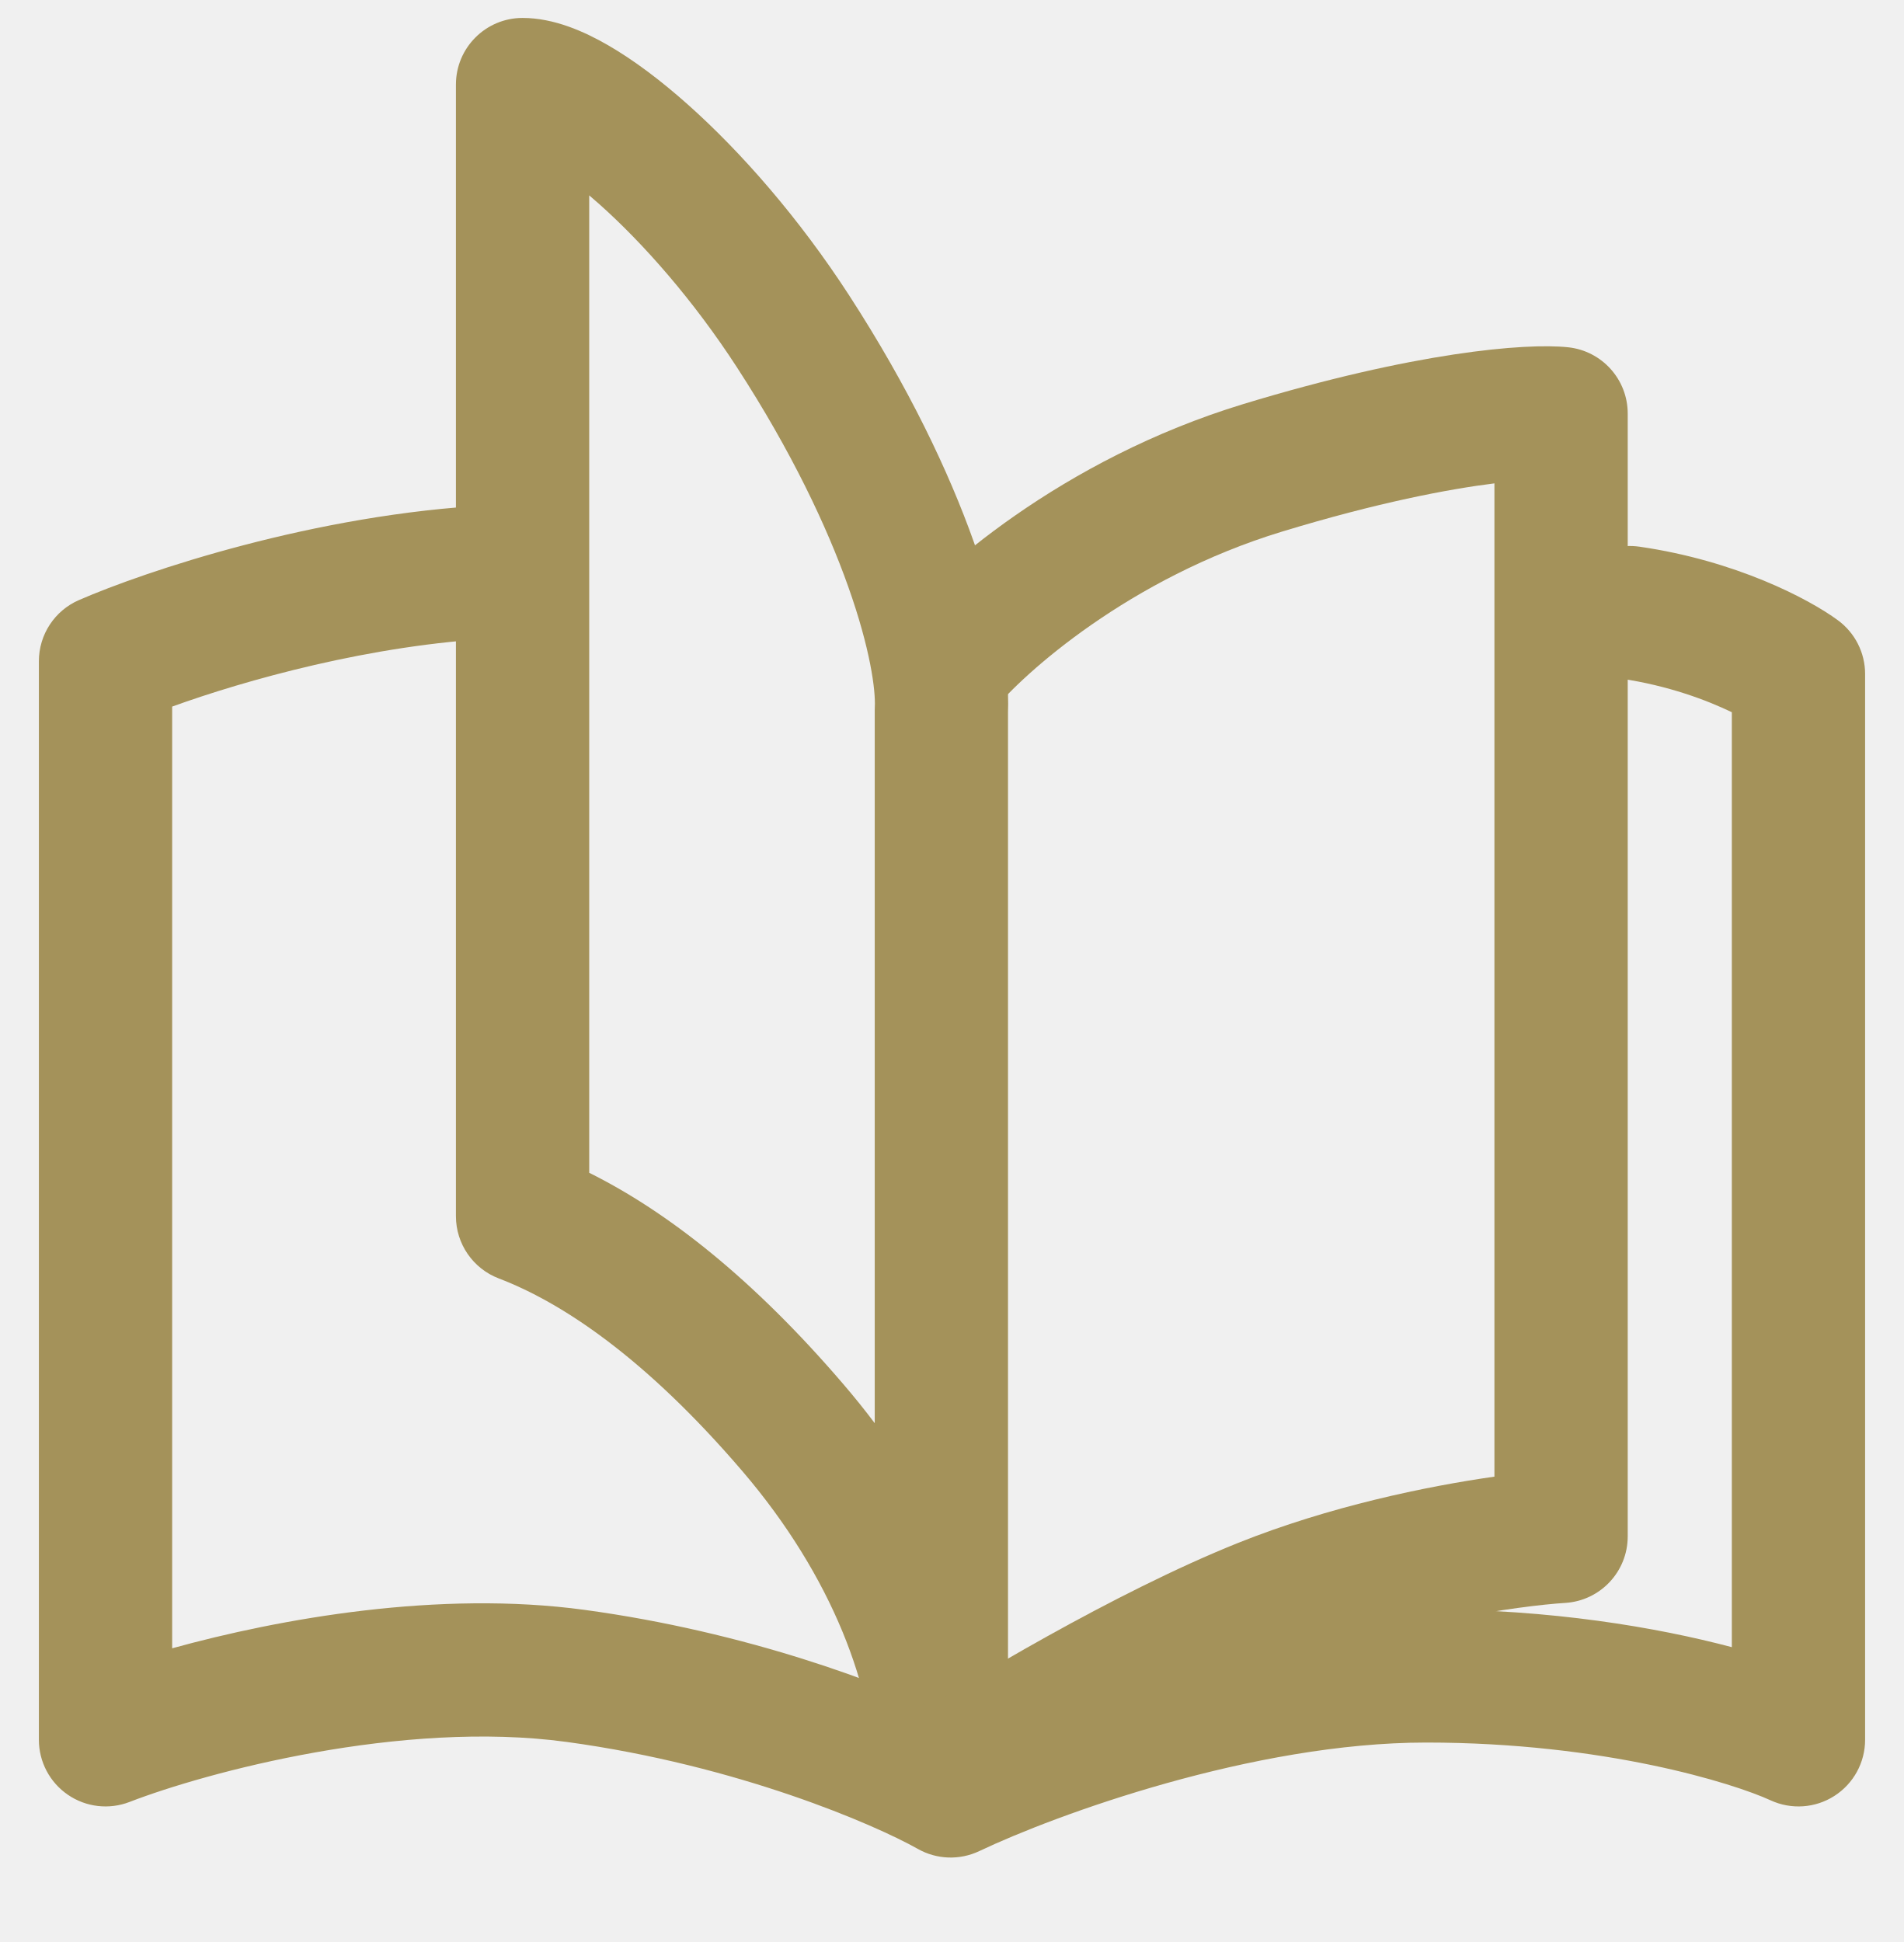
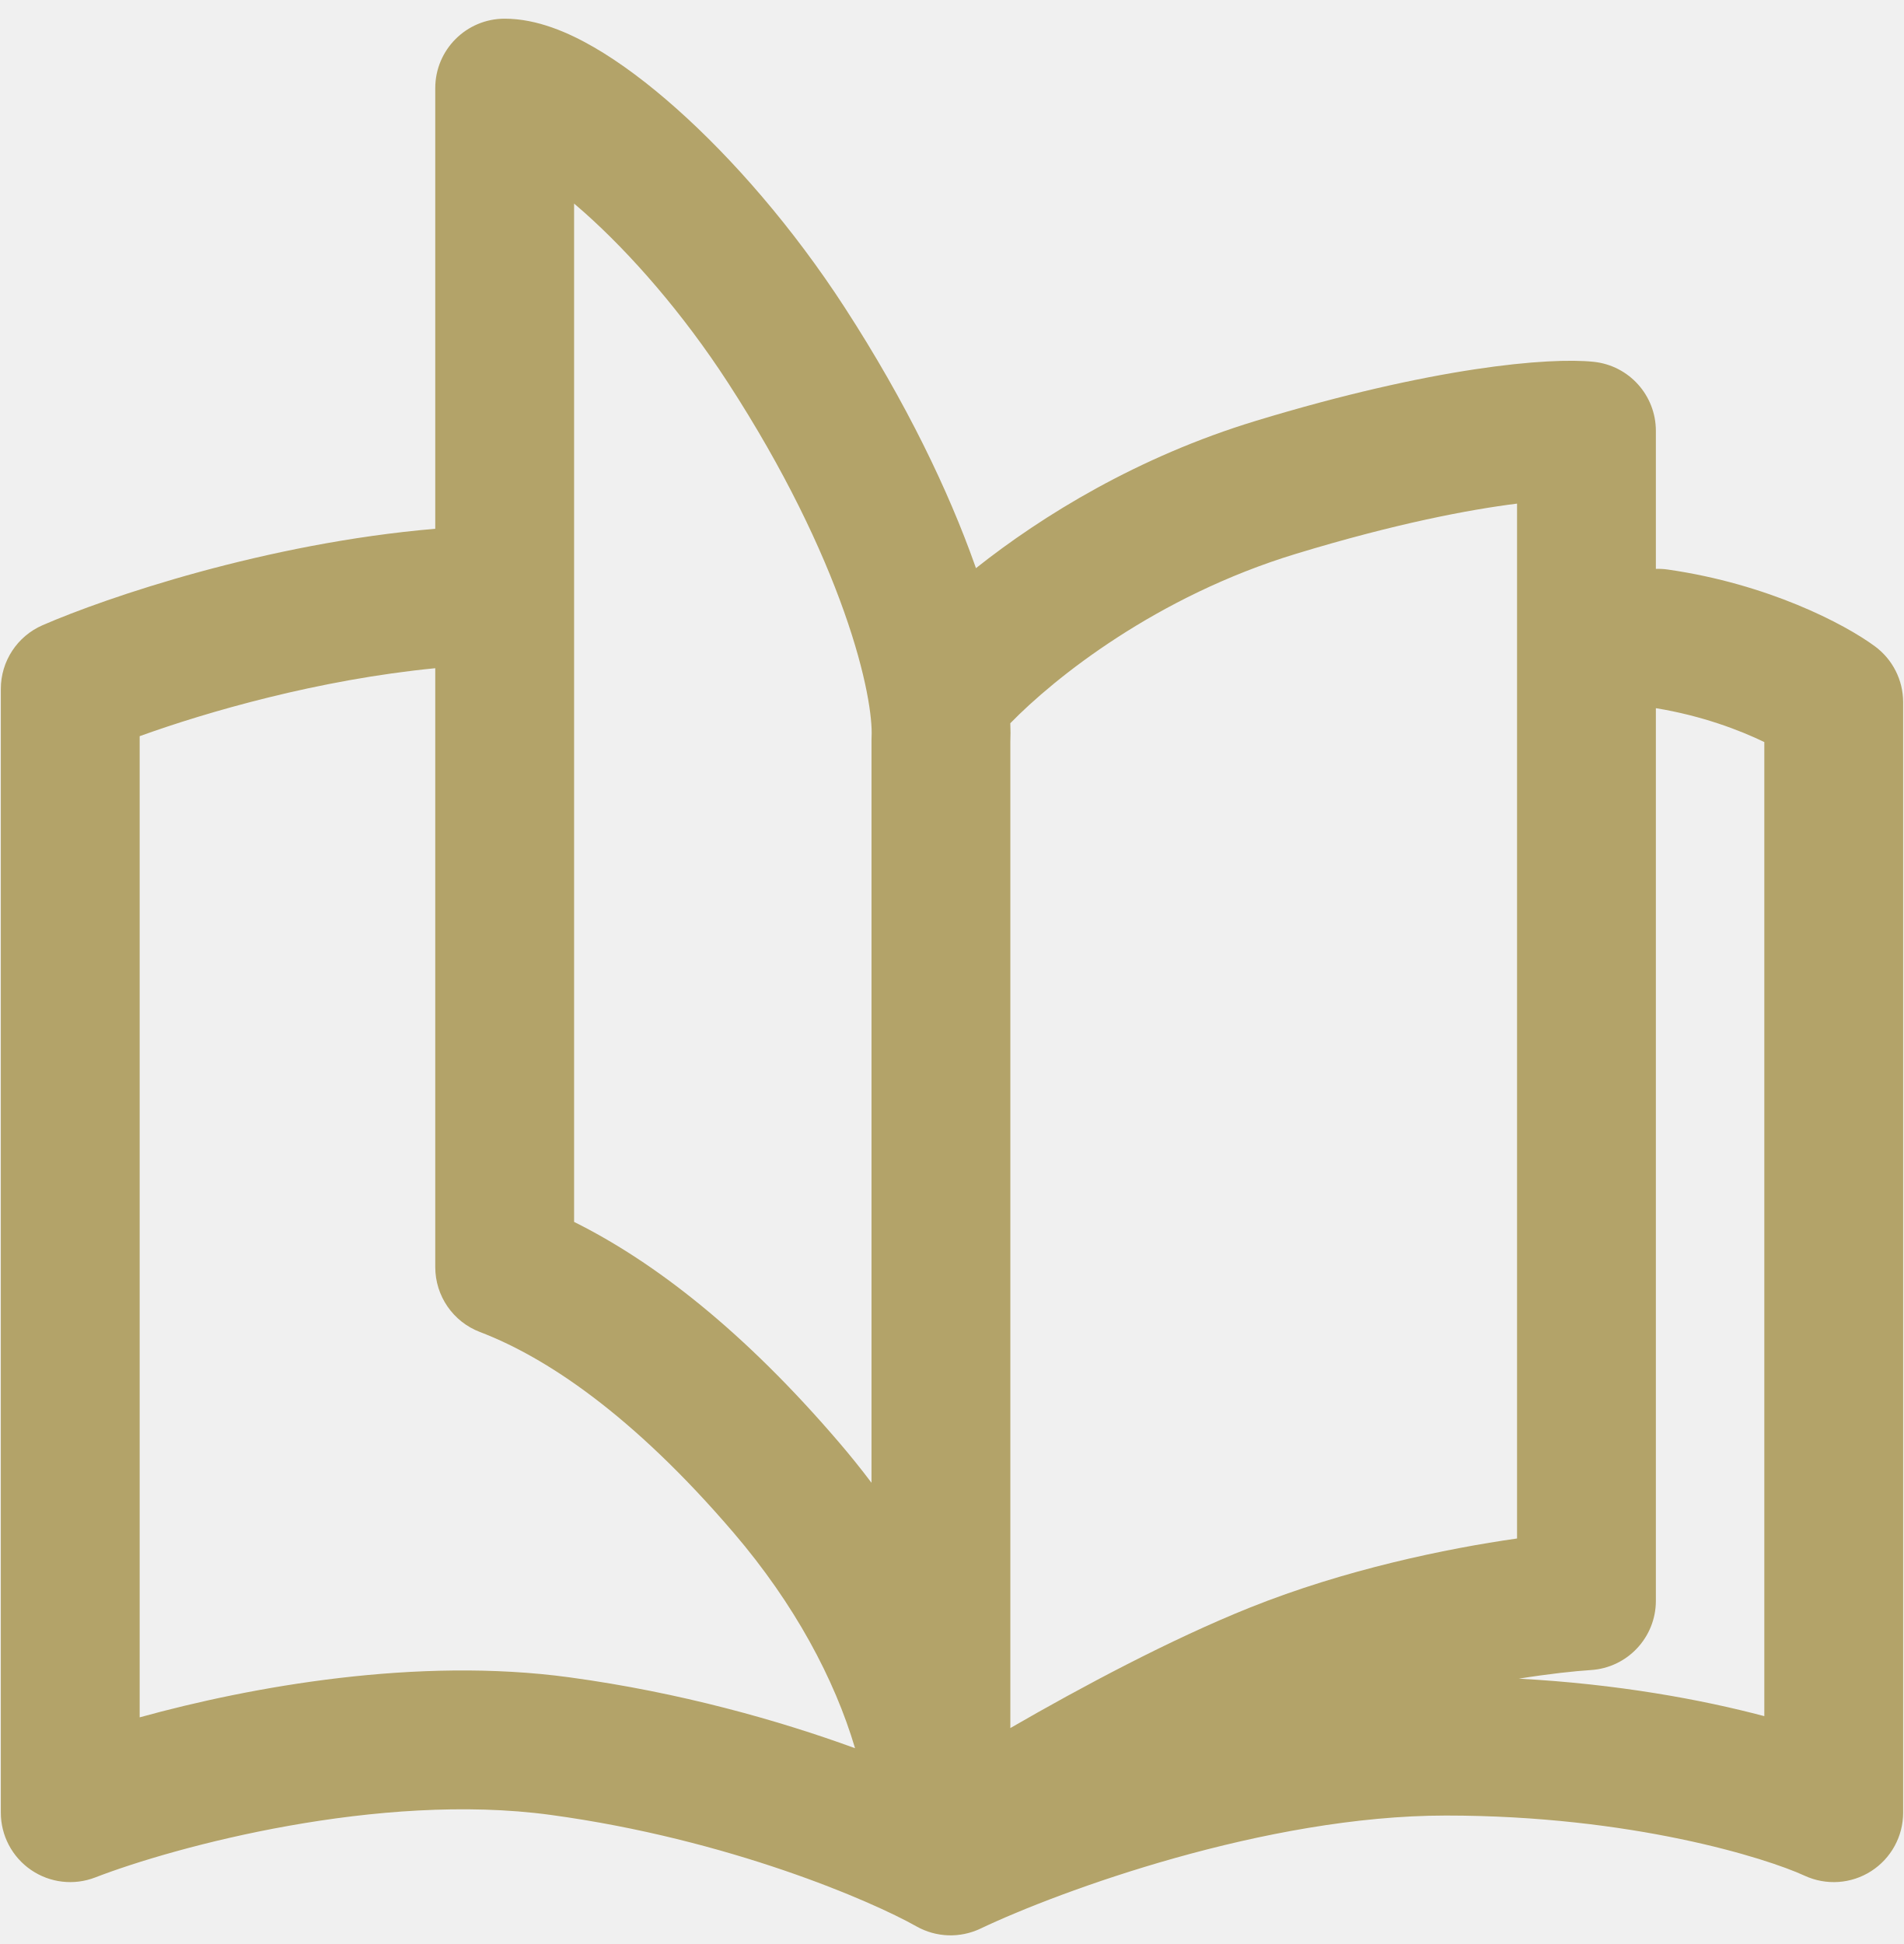
- <svg xmlns="http://www.w3.org/2000/svg" width="50" height="51" viewBox="0 0 50 51" fill="none">
-   <g clip-path="url(#clip0_4316_117762)">
-     <path fill-rule="evenodd" clip-rule="evenodd" d="M11.973 2.221C11.973 1.254 12.757 0.471 13.723 0.471C14.549 0.471 15.346 0.829 15.965 1.186C16.638 1.574 17.348 2.109 18.053 2.736C19.468 3.994 20.988 5.736 22.295 7.75C23.862 10.166 24.918 12.388 25.576 14.241C26.208 16.023 26.516 17.587 26.471 18.696V46.714C26.471 47.68 25.688 48.464 24.721 48.464C23.755 48.464 22.971 47.68 22.971 46.714C22.971 44.393 21.86 41.398 19.497 38.637C16.921 35.627 14.731 34.197 13.099 33.574C12.421 33.315 11.973 32.665 11.973 31.939V2.221ZM22.971 37.375V18.657C22.971 18.628 22.972 18.599 22.973 18.57C22.996 18.121 22.854 17.037 22.277 15.412C21.717 13.832 20.786 11.856 19.358 9.655C18.213 7.889 16.895 6.39 15.728 5.352C15.641 5.275 15.556 5.201 15.473 5.131V30.799C17.51 31.812 19.763 33.565 22.156 36.361C22.441 36.694 22.713 37.032 22.971 37.375Z" fill="#A4925A" />
-     <path fill-rule="evenodd" clip-rule="evenodd" d="M14.724 14.928C14.771 15.893 14.028 16.715 13.062 16.762C9.739 16.927 6.422 17.869 4.521 18.556V43.287C7.347 42.507 11.524 41.757 15.352 42.278C19.596 42.855 23.143 44.189 25.016 45.091C27.627 43.973 32.722 42.262 37.452 42.262C40.736 42.262 43.517 42.737 45.479 43.257V18.704C44.828 18.39 43.808 18.002 42.554 17.82C41.597 17.682 40.934 16.794 41.072 15.838C41.211 14.881 42.099 14.218 43.055 14.357C45.568 14.72 47.489 15.718 48.266 16.29C48.714 16.62 48.979 17.143 48.979 17.699V45.69C48.979 46.287 48.675 46.842 48.172 47.164C47.67 47.486 47.038 47.529 46.496 47.279C45.535 46.836 42.135 45.762 37.452 45.762C32.912 45.762 27.722 47.659 25.716 48.613C25.201 48.857 24.6 48.836 24.104 48.556C22.98 47.922 19.389 46.359 14.881 45.746C10.561 45.158 5.416 46.543 3.402 47.322C2.864 47.53 2.258 47.46 1.782 47.133C1.306 46.807 1.021 46.267 1.021 45.69H2.771C1.021 45.69 1.021 45.69 1.021 45.69V17.364C1.021 16.667 1.434 16.037 2.073 15.759C3.799 15.008 8.282 13.495 12.889 13.267C13.854 13.219 14.676 13.963 14.724 14.928Z" fill="#A4925A" />
-     <path fill-rule="evenodd" clip-rule="evenodd" d="M39.245 12.694C38.043 12.844 36.183 13.195 33.67 13.96C29.645 15.185 26.87 17.695 26.082 18.659C25.471 19.407 24.368 19.518 23.62 18.906C22.872 18.294 22.761 17.192 23.373 16.443C24.544 15.011 27.884 12.062 32.651 10.611C37.127 9.249 40.052 9.001 41.179 9.12C42.069 9.214 42.745 9.965 42.745 10.861V40.349C42.745 41.273 42.026 42.038 41.104 42.095C39.909 42.17 36.682 42.619 33.812 43.77C30.881 44.945 27.174 47.164 25.682 48.135C24.872 48.662 23.788 48.432 23.261 47.622C22.734 46.812 22.963 45.728 23.773 45.201C25.328 44.189 29.26 41.824 32.509 40.521C34.907 39.56 37.465 39.032 39.245 38.779V12.694Z" fill="#A4925A" />
-   </g>
-   <defs>
-     <clipPath id="clip0_4316_117762">
-       <rect width="50" height="50" fill="white" transform="translate(0 0.403015)" />
-     </clipPath>
-   </defs>
+ <svg xmlns="http://www.w3.org/2000/svg" width="48" height="49" viewBox="0 0 48 49" fill="none">
+   <path fill-rule="evenodd" clip-rule="evenodd" d="M10.973 2.221C10.973 1.254 11.757 0.471 12.723 0.471C13.549 0.471 14.346 0.829 14.965 1.186C15.638 1.574 16.348 2.109 17.053 2.736C18.468 3.994 19.988 5.736 21.295 7.75C22.862 10.166 23.918 12.388 24.576 14.241C24.585 14.268 24.595 14.295 24.604 14.321C26.285 12.988 28.694 11.511 31.651 10.611C36.127 9.249 39.052 9.001 40.179 9.12C41.069 9.214 41.745 9.965 41.745 10.861V14.339C41.847 14.336 41.95 14.341 42.055 14.357C44.568 14.72 46.489 15.718 47.266 16.29C47.714 16.62 47.979 17.143 47.979 17.699V45.69C47.979 46.287 47.675 46.842 47.172 47.164C46.67 47.486 46.038 47.529 45.496 47.279C44.535 46.836 41.135 45.762 36.452 45.762C31.912 45.762 26.722 47.659 24.716 48.613C24.201 48.857 23.6 48.836 23.104 48.556C21.98 47.922 18.389 46.359 13.881 45.746C9.561 45.158 4.416 46.543 2.402 47.322C1.864 47.53 1.258 47.46 0.782 47.133C0.306 46.807 0.021 46.267 0.021 45.69V17.364C0.021 16.667 0.434 16.037 1.073 15.759C2.685 15.058 6.699 13.692 10.973 13.328V2.221ZM41.745 17.85V40.349C41.745 41.273 41.026 42.038 40.104 42.095C39.7 42.121 39.065 42.188 38.29 42.312C40.776 42.446 42.894 42.837 44.479 43.257V18.704C43.862 18.406 42.911 18.041 41.745 17.85ZM25.471 43.557C27.271 42.517 29.518 41.319 31.509 40.521C33.907 39.56 36.465 39.032 38.245 38.779V12.694C37.043 12.844 35.183 13.195 32.67 13.96C29.149 15.031 26.584 17.087 25.47 18.23C25.477 18.393 25.477 18.549 25.471 18.696V43.557ZM18.497 38.637C20.032 40.431 21.039 42.323 21.556 44.065C19.644 43.367 17.15 42.658 14.352 42.278C10.524 41.757 6.347 42.507 3.521 43.287V18.556C5.214 17.944 8.03 17.13 10.973 16.843V31.939C10.973 32.665 11.421 33.315 12.099 33.574C13.731 34.197 15.921 35.627 18.497 38.637ZM21.971 37.375V18.657C21.971 18.628 21.972 18.599 21.973 18.57C21.996 18.121 21.854 17.037 21.277 15.412C20.717 13.832 19.786 11.856 18.358 9.655C17.213 7.889 15.895 6.39 14.728 5.352C14.641 5.275 14.556 5.201 14.473 5.131V30.799C16.51 31.812 18.763 33.565 21.156 36.361C21.441 36.694 21.713 37.032 21.971 37.375Z" fill="#B3A369" />
</svg>
